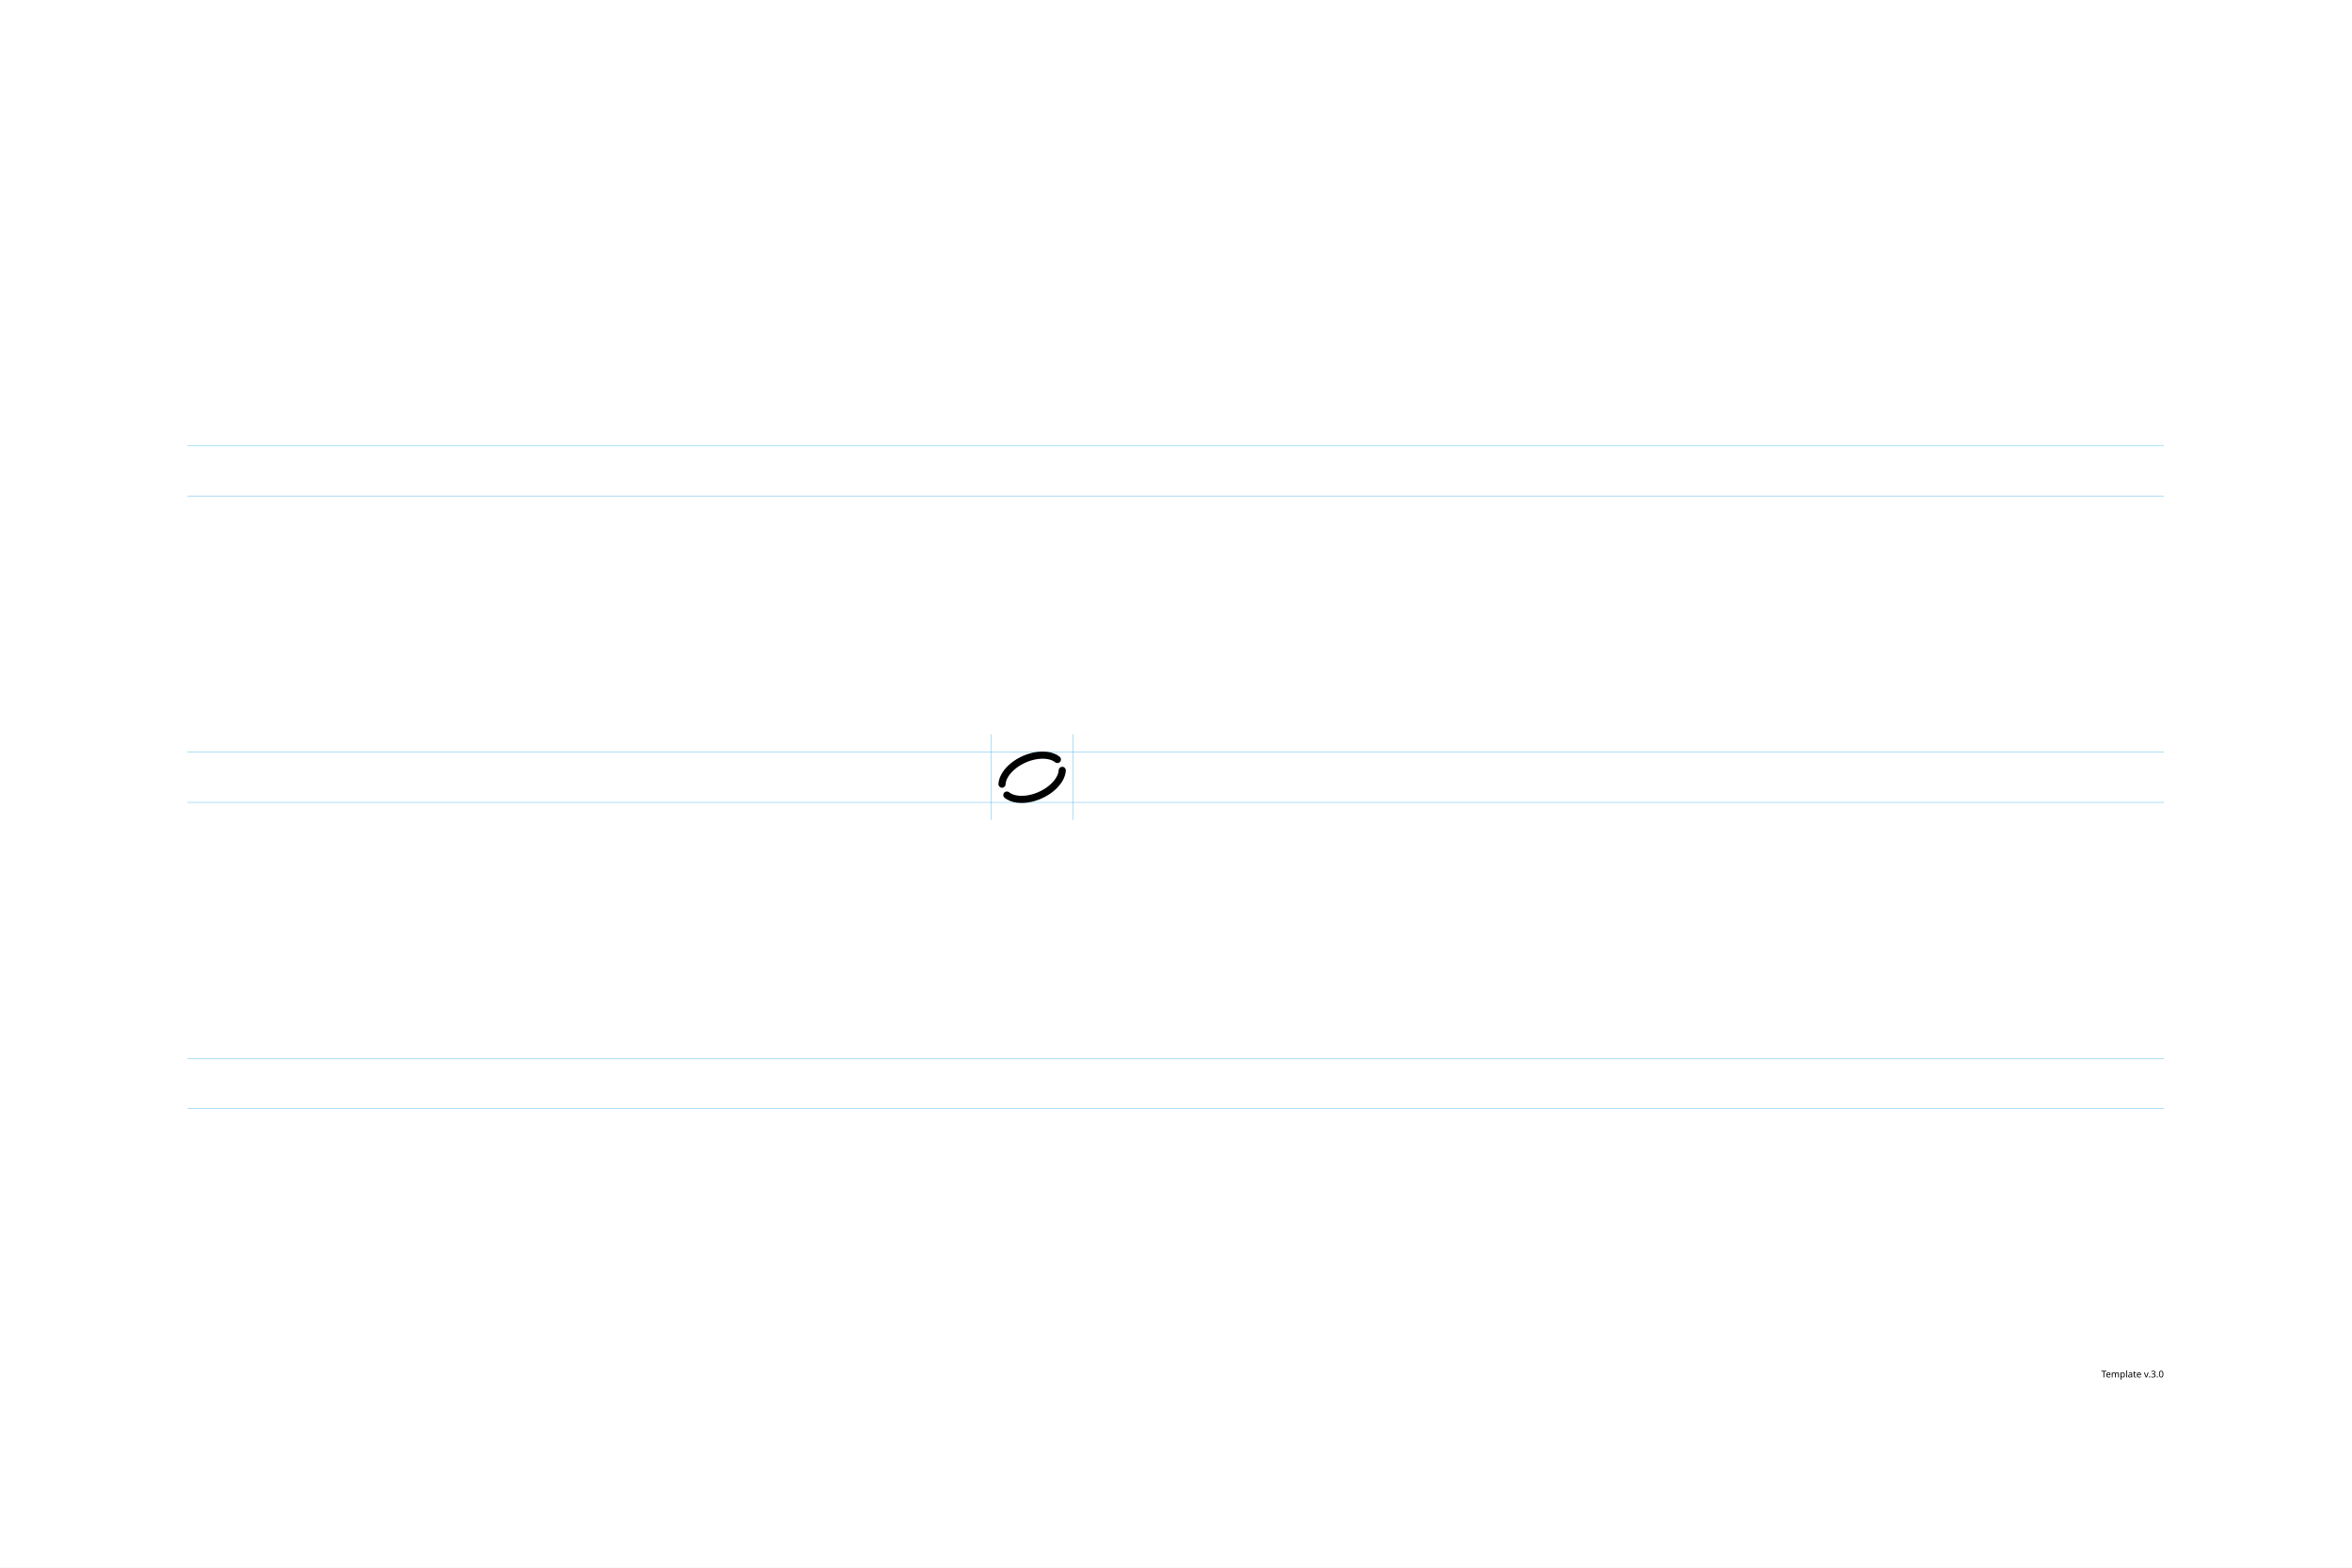
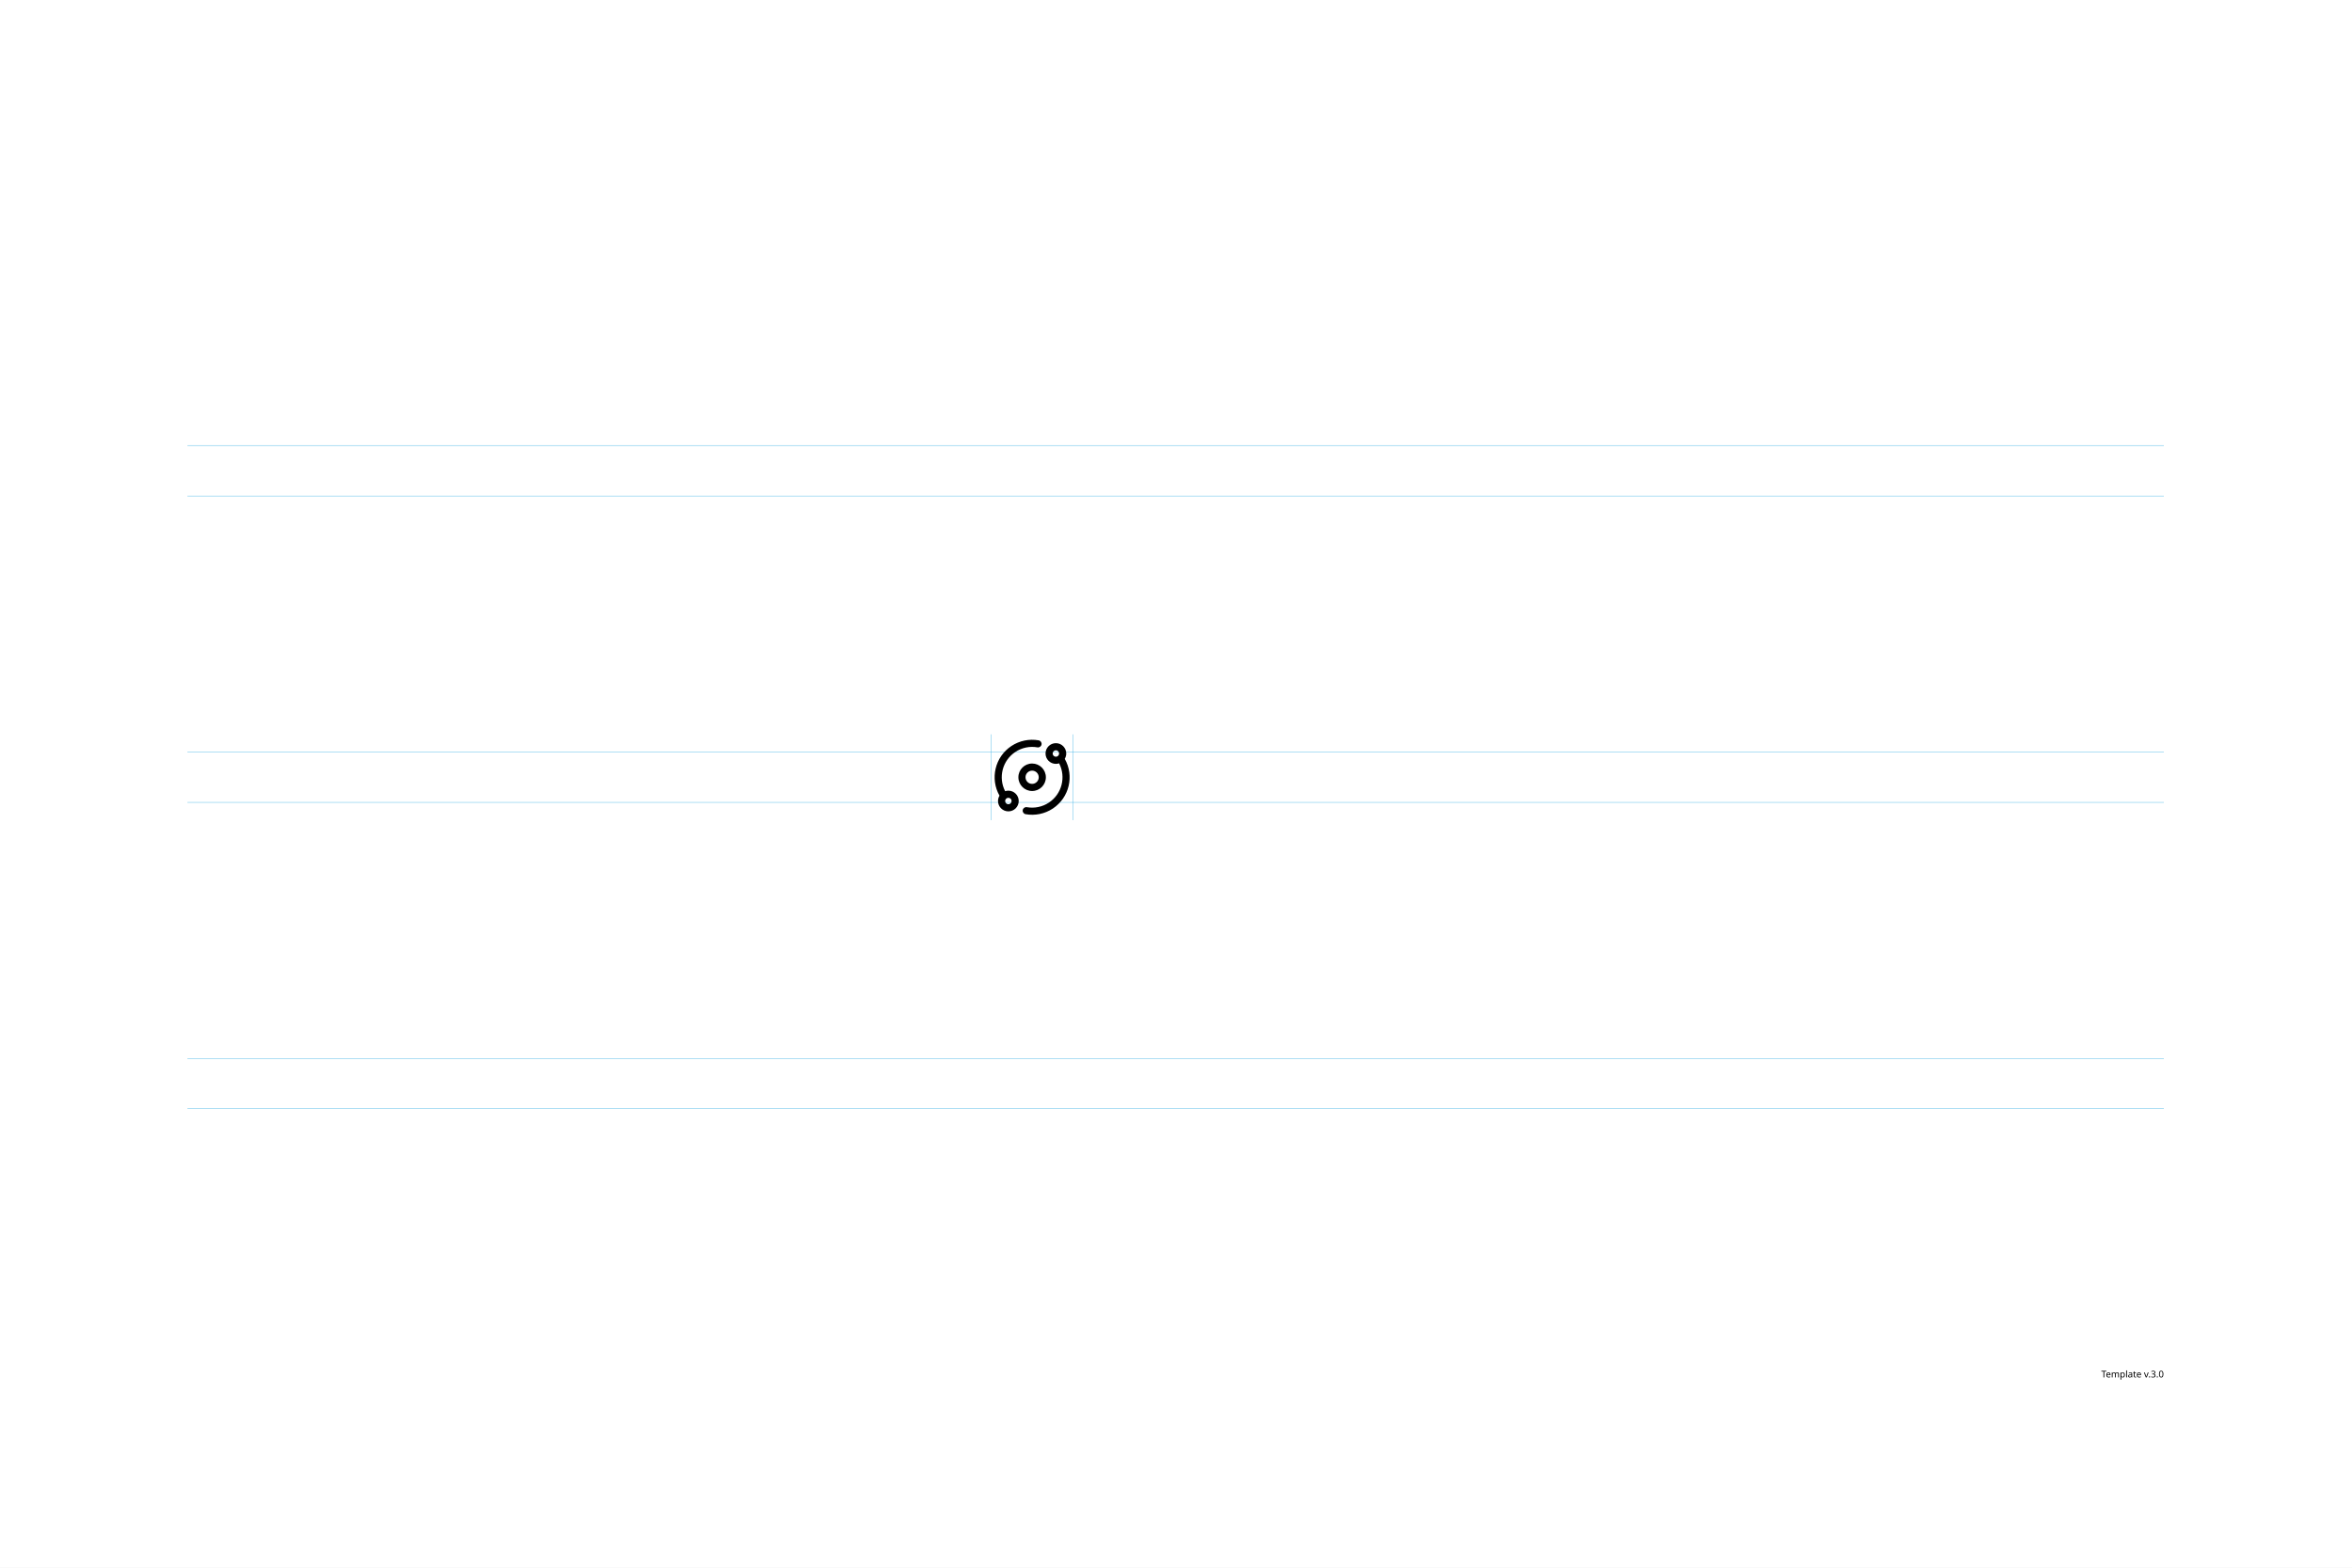
<svg xmlns="http://www.w3.org/2000/svg" version="1.1" width="3300" height="2200">
  <g id="Notes">
    <rect height="2200" id="artboard" style="fill:white;opacity:1" width="3300" x="0" y="0" />
    <text id="template-version" style="stroke:none;fill:black;font-family:sans-serif;font-size:13;text-anchor:end;" transform="matrix(1 0 0 1 3036 1933)">Template v.3.0</text>
  </g>
  <g id="Guides">
    <line id="Baseline-S" style="fill:none;stroke:#27AAE1;opacity:1;stroke-width:0.5;" x1="263" x2="3036" y1="696" y2="696" />
    <line id="Capline-S" style="fill:none;stroke:#27AAE1;opacity:1;stroke-width:0.5;" x1="263" x2="3036" y1="625.541" y2="625.541" />
    <line id="Baseline-M" style="fill:none;stroke:#27AAE1;opacity:1;stroke-width:0.5;" x1="263" x2="3036" y1="1126" y2="1126" />
    <line id="Capline-M" style="fill:none;stroke:#27AAE1;opacity:1;stroke-width:0.5;" x1="263" x2="3036" y1="1055.541" y2="1055.541" />
    <line id="Baseline-L" style="fill:none;stroke:#27AAE1;opacity:1;stroke-width:0.5;" x1="263" x2="3036" y1="1556" y2="1556" />
    <line id="Capline-L" style="fill:none;stroke:#27AAE1;opacity:1;stroke-width:0.5;" x1="263" x2="3036" y1="1485.541" y2="1485.541" />
    <line id="left-margin-Regular-M" style="fill:none;stroke:#27AAE1;opacity:1;stroke-width:0.5;" x1="1391" x2="1391" y1="1030.541" y2="1151" />
    <line id="right-margin-Regular-M" style="fill:none;stroke:#27AAE1;opacity:1;stroke-width:0.5;" x1="1505.286" x2="1505.286" y1="1030.541" y2="1151" />
  </g>
  <g id="Symbols">
    <g id="Regular-M" transform="matrix(0.4464 0 0 0.4464 1391 1033.628)">
-       <path class="monochrome-0 multicolor-0:tintColor hierarchical-0:primary SFSymbolsPreviewWireframe" d="M223.29,95.1C229.47,95.44 234.2,100.72 233.86,106.9C231.54,149.15 183.55,192.03 126.87,205.03C93.01,212.79 61.26,208.49 41.47,192.55C36.66,188.67 35.9,181.62 39.78,176.8C43.66,171.99 50.71,171.23 55.53,175.11C69.28,186.19 94.13,189.56 121.86,183.19C169.77,172.2 209.8,136.44 211.49,105.67C211.83,99.49 217.12,94.76 223.29,95.1ZM214.53,63.45C219.34,67.33 220.1,74.38 216.22,79.2C212.34,84.01 205.29,84.77 200.47,80.89C186.72,69.81 161.87,66.44 134.14,72.81C86.23,83.8 46.2,119.56 44.51,150.33C44.17,156.51 38.88,161.24 32.71,160.9C26.53,160.56 21.8,155.28 22.14,149.1C24.46,106.85 72.45,63.97 129.13,50.97C162.99,43.21 194.74,47.51 214.53,63.45Z" />
+       <path class="monochrome-0 multicolor-0:tintColor hierarchical-0:primary SFSymbolsPreviewWireframe" d="M235.2,53.33C235.2,59.47 233.5,65.21 230.51,70.09C260.89,123.45 245.03,191.93 193.07,226.32C167.89,242.98 137.29,249.35 107.56,244.11C101.47,243.03 97.4,237.22 98.47,231.13C99.55,225.04 105.36,220.97 111.45,222.05C135.53,226.29 160.32,221.14 180.7,207.64C221.78,180.46 235,126.99 212.82,84.23C209.63,85.3 206.22,85.87 202.67,85.87C184.7,85.87 170.13,71.3 170.13,53.33C170.13,35.37 184.7,20.8 202.67,20.8C220.63,20.8 235.2,35.37 235.2,53.33ZM148.51,11.93C154.6,13 158.67,18.81 157.59,24.9C156.51,31 150.7,35.06 144.61,33.98C120.53,29.73 95.73,34.88 75.33,48.37C34.25,75.54 21.01,129.01 43.18,171.77C46.37,170.7 49.78,170.13 53.33,170.13C71.3,170.13 85.87,184.7 85.87,202.67C85.87,220.63 71.3,235.2 53.33,235.2C35.37,235.2 20.8,220.63 20.8,202.67C20.8,196.53 22.5,190.79 25.49,185.91C-4.88,132.54 11,64.06 62.97,29.68C88.16,13.03 118.78,6.67 148.51,11.93ZM43.2,202.67C43.2,208.26 47.74,212.8 53.33,212.8C58.93,212.8 63.47,208.26 63.47,202.67C63.47,197.07 58.93,192.53 53.33,192.53C47.74,192.53 43.2,197.07 43.2,202.67ZM171.2,128C171.2,151.86 151.86,171.2 128,171.2C104.14,171.2 84.8,151.86 84.8,128C84.8,104.14 104.14,84.8 128,84.8C151.86,84.8 171.2,104.14 171.2,128ZM107.2,128C107.2,139.49 116.51,148.8 128,148.8C139.49,148.8 148.8,139.49 148.8,128C148.8,116.51 139.49,107.2 128,107.2C116.51,107.2 107.2,116.51 107.2,128ZM192.53,53.33C192.53,58.93 197.07,63.47 202.67,63.47C208.26,63.47 212.8,58.93 212.8,53.33C212.8,47.74 208.26,43.2 202.67,43.2C197.07,43.2 192.53,47.74 192.53,53.33Z" />
    </g>
  </g>
</svg>
